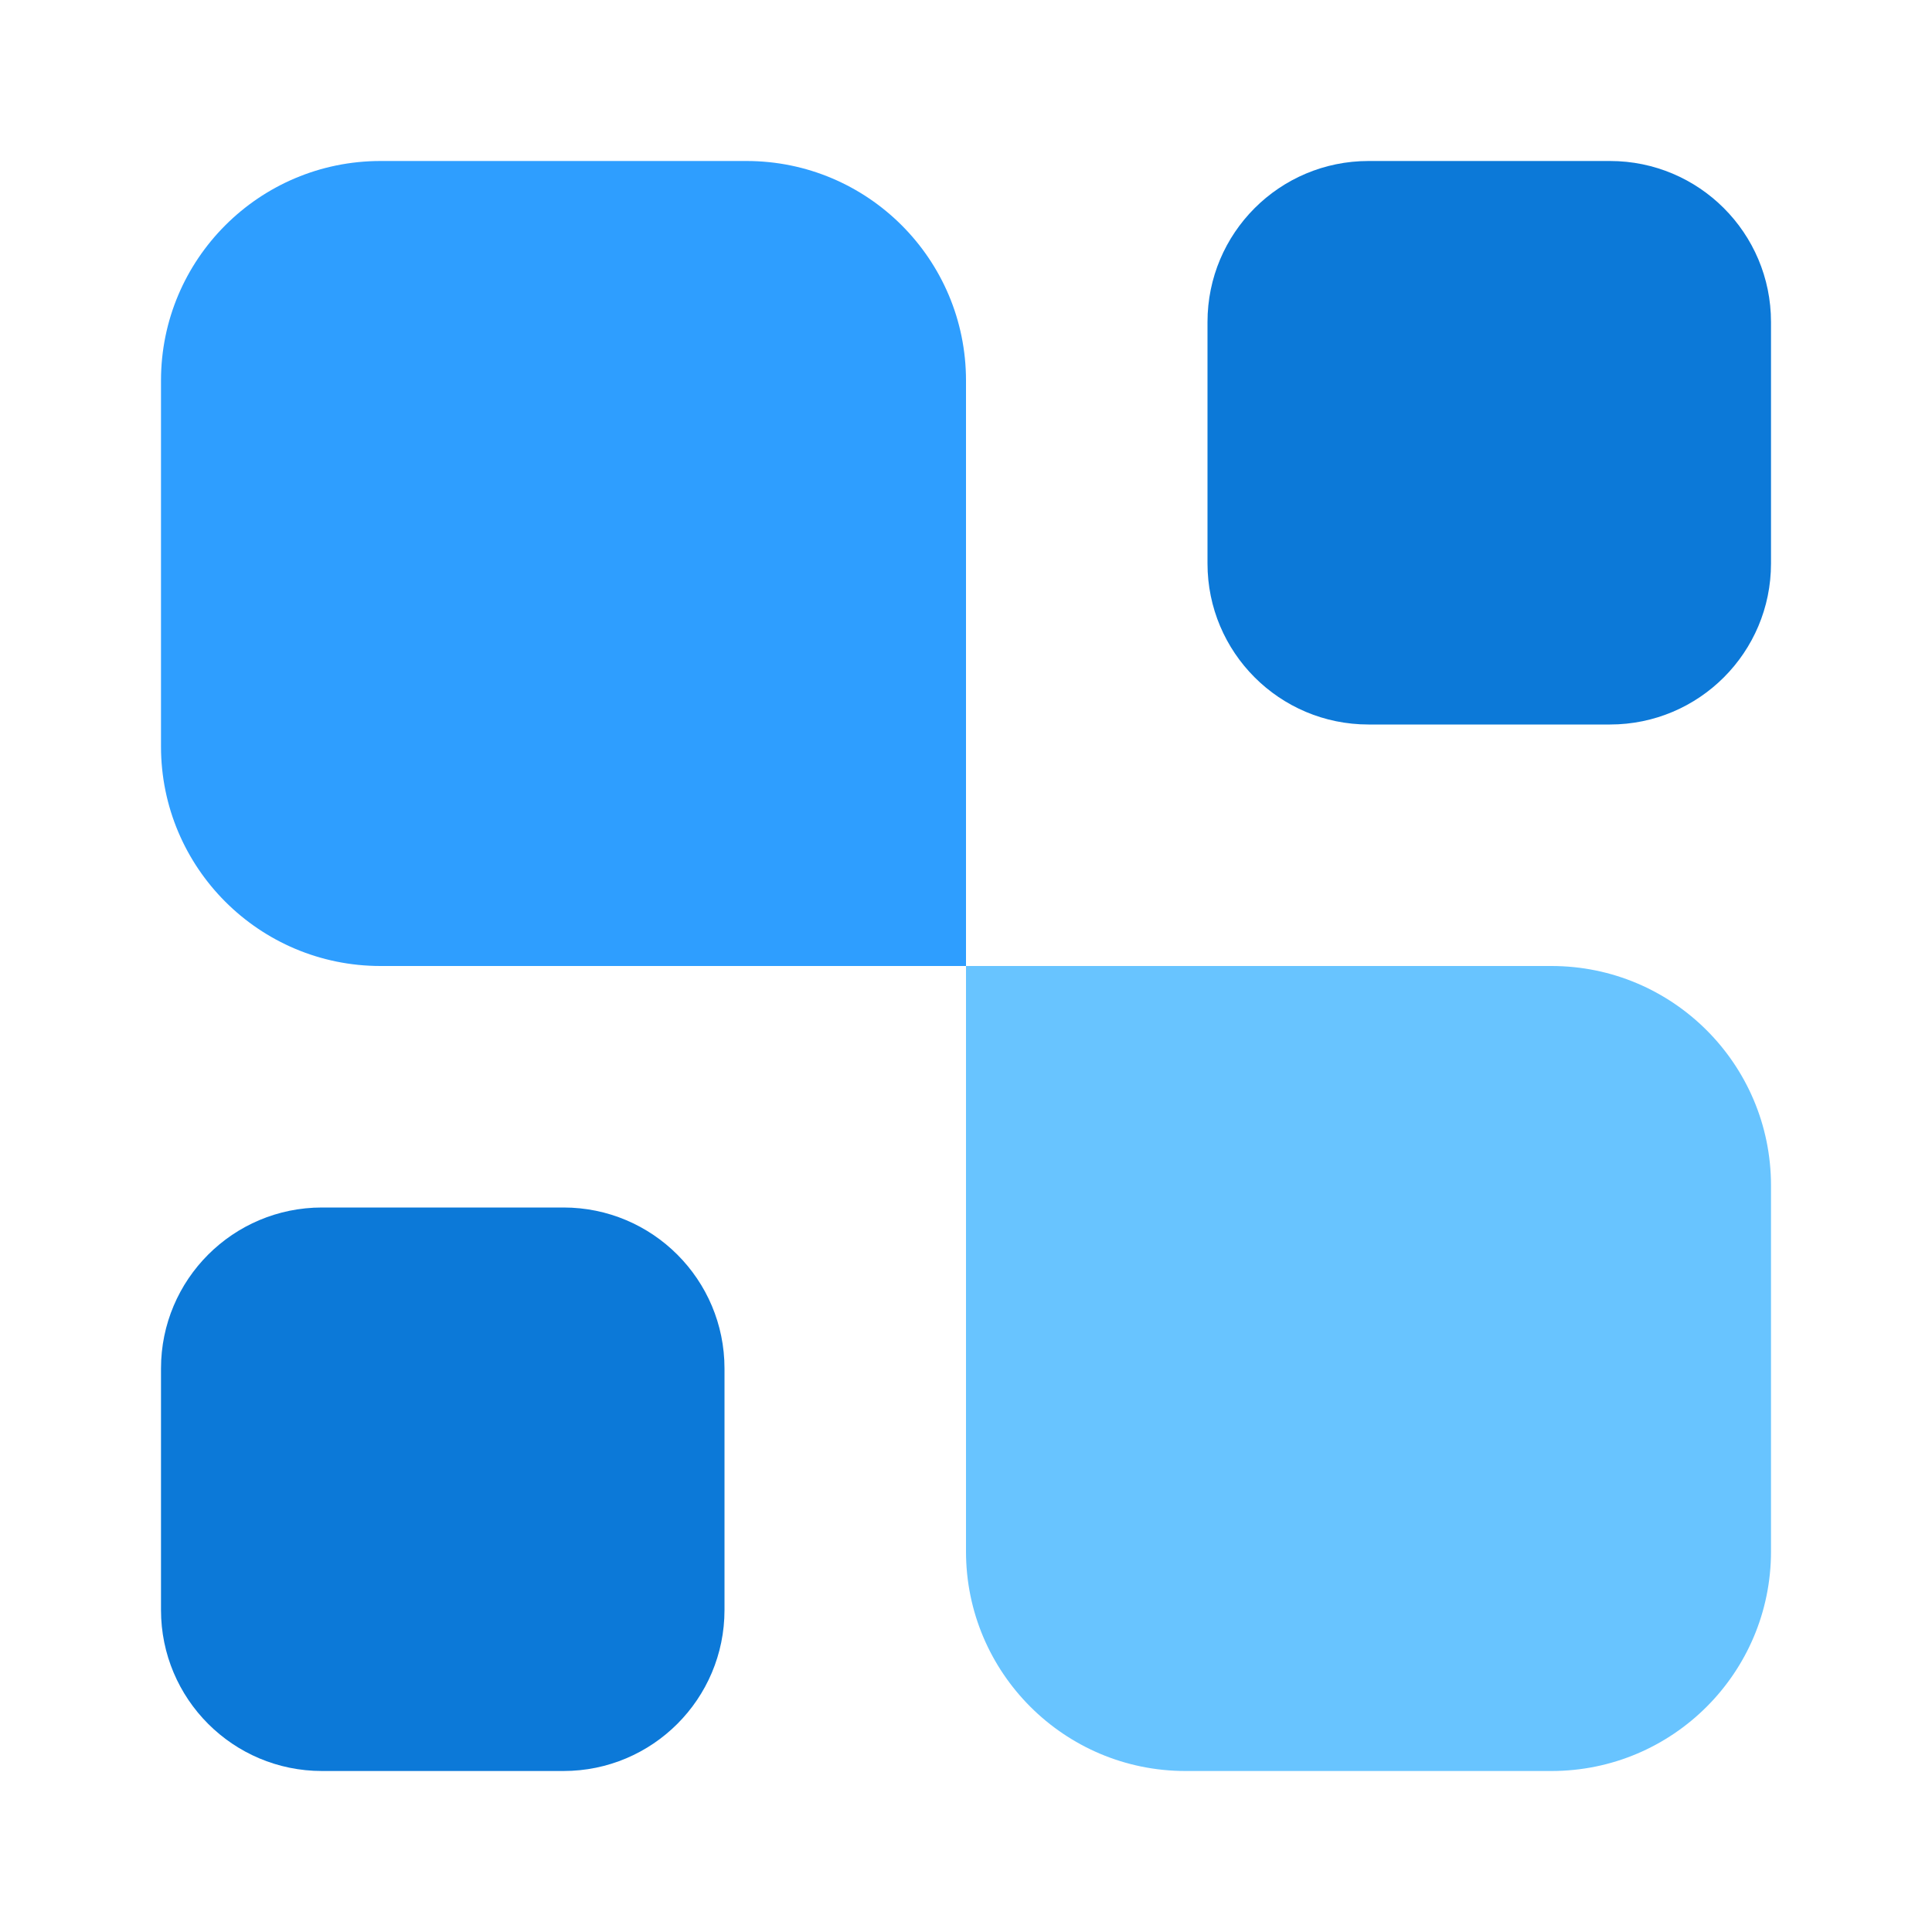
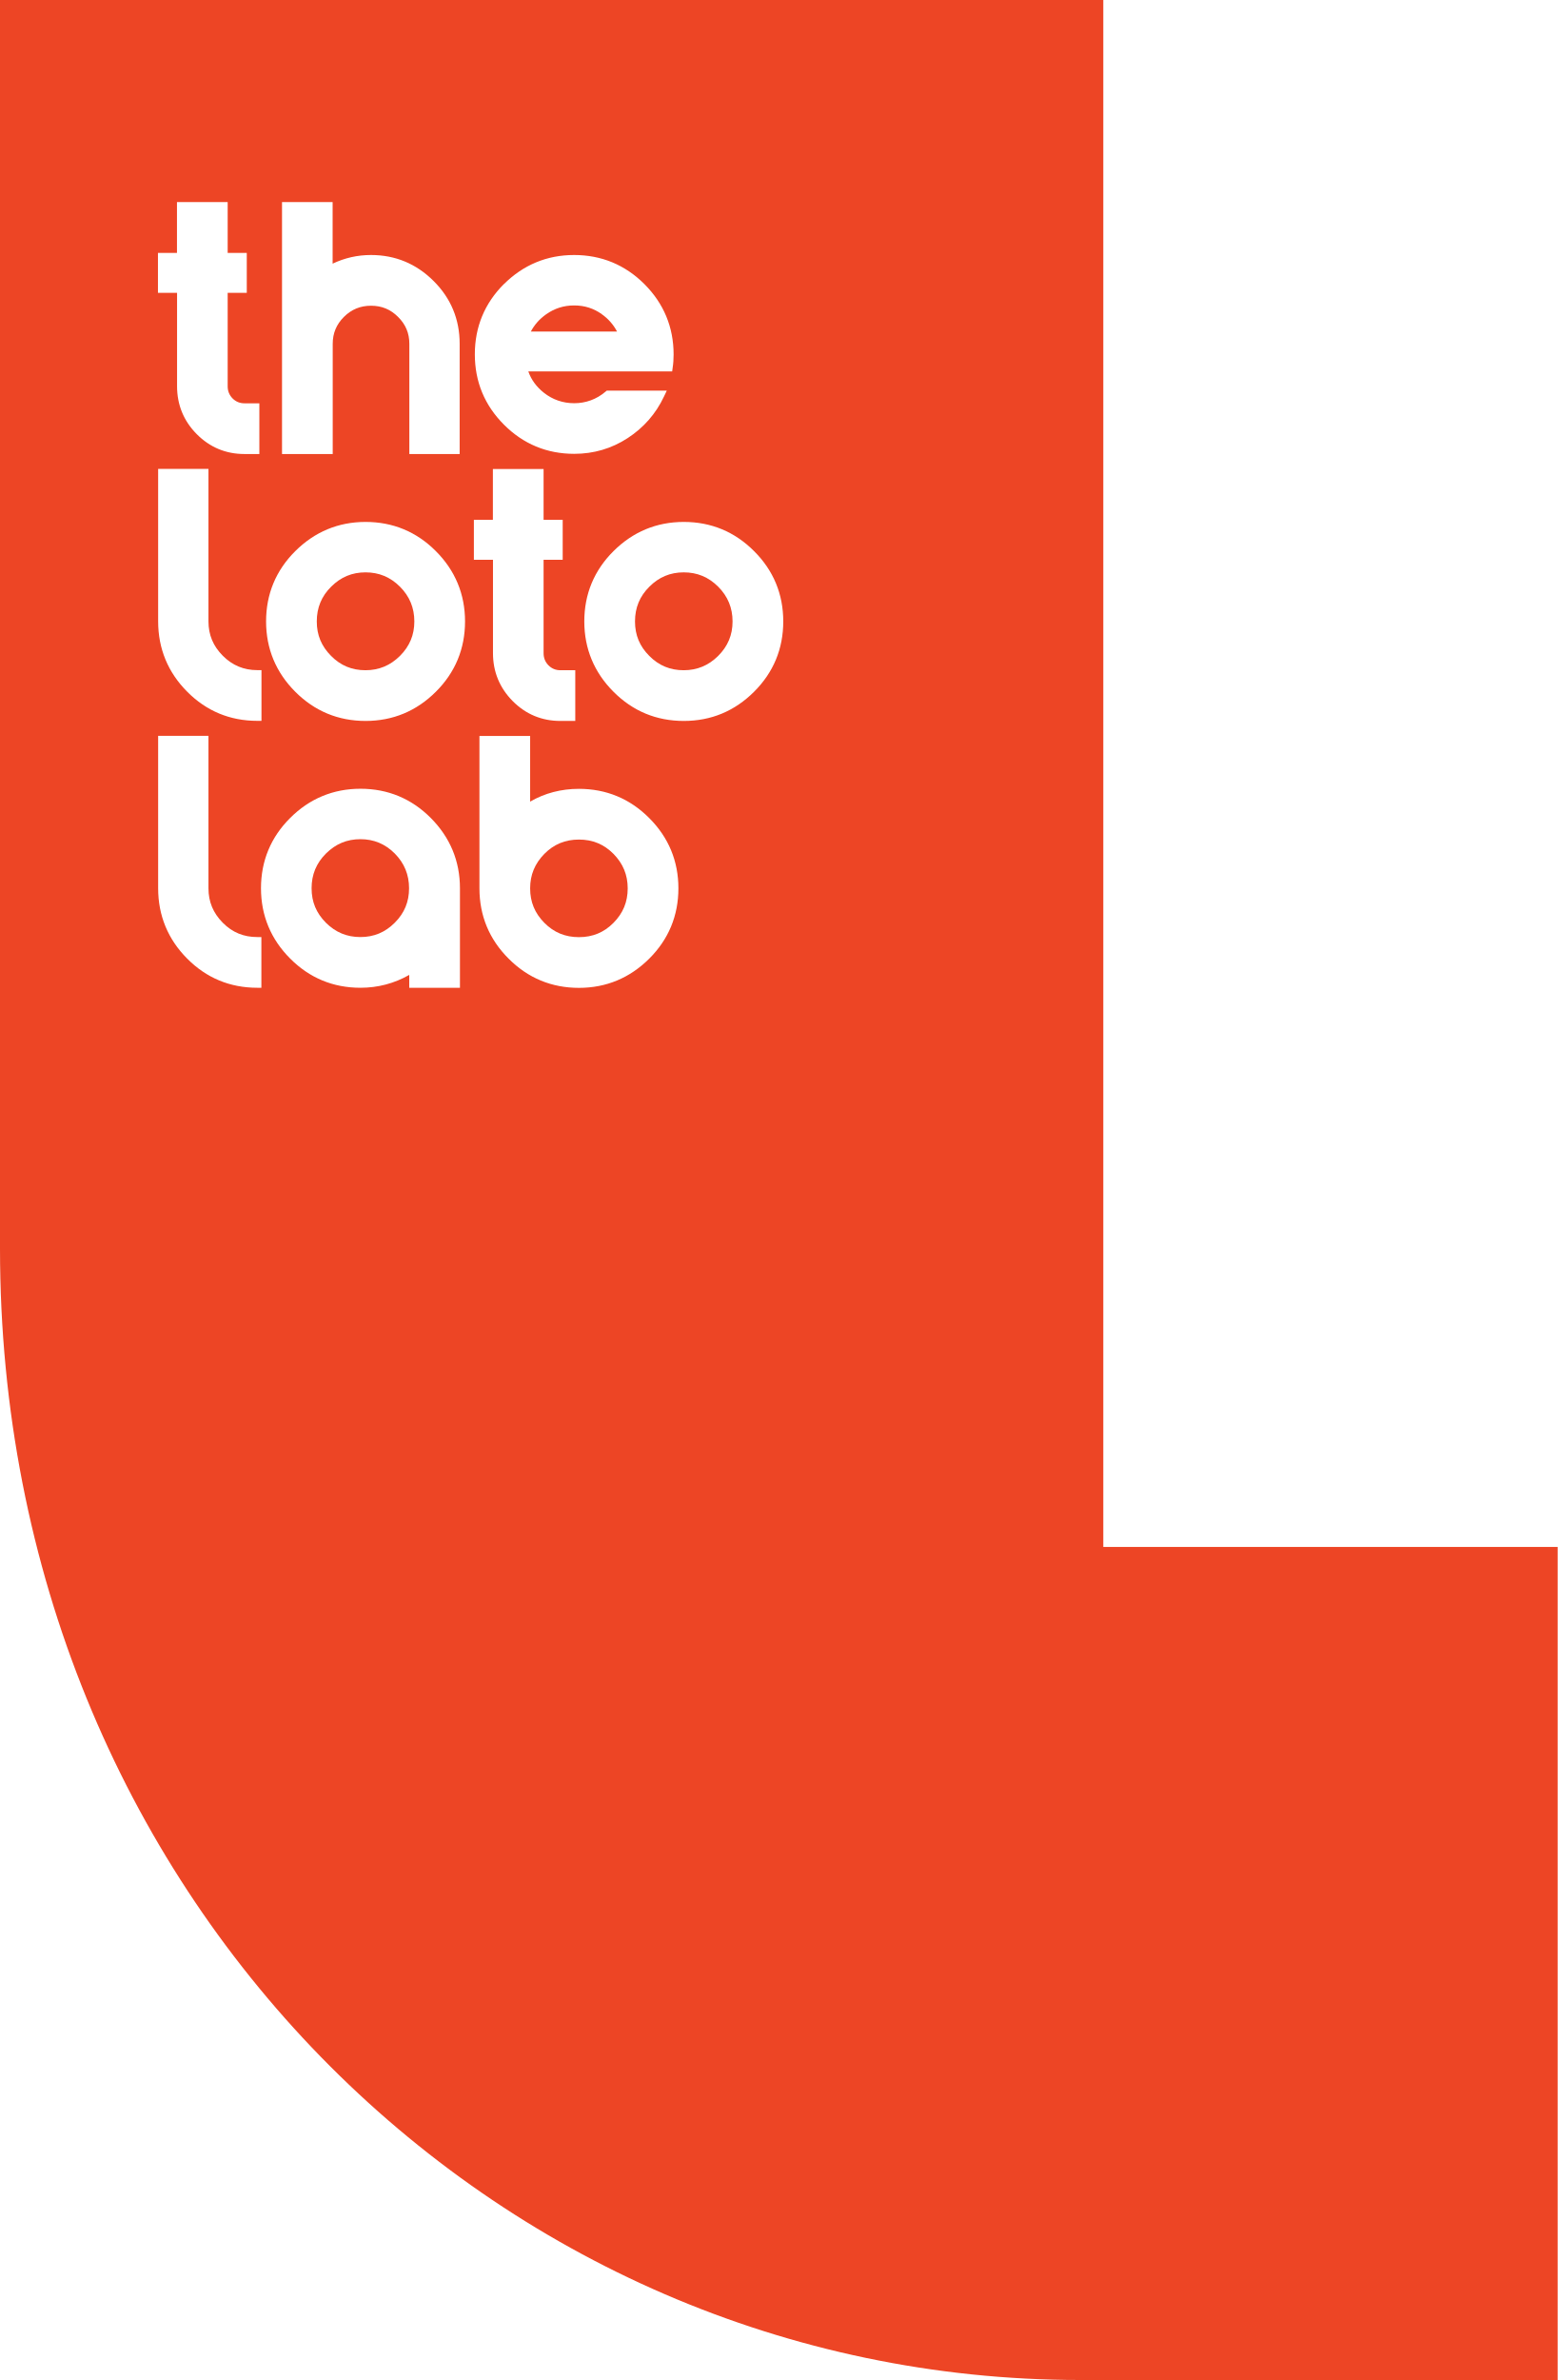
- <svg xmlns="http://www.w3.org/2000/svg" width="24" height="24" viewBox="0 0 24 24" fill="none">
-   <path d="M22 19.273C22 20.779 20.779 22 19.273 22H14.727C13.221 22 12 20.779 12 19.273V12H19.273C20.779 12 22 13.221 22 14.727V19.273Z" fill="#68C4FF" />
-   <path d="M20 2C21.105 2 22 2.895 22 4V7C22 8.105 21.105 9 20 9H17C15.895 9 15 8.105 15 7V4C15 2.895 15.895 2 17 2H20Z" fill="#0C79D8" />
-   <path d="M7 15C8.105 15 9 15.895 9 17V20C9 21.105 8.105 22 7 22H4C2.895 22 2 21.105 2 20V17C2 15.895 2.895 15 4 15H7Z" fill="#0C79D8" />
-   <path d="M12 12H4.727C3.221 12 2 10.779 2 9.273V4.727C2 3.221 3.221 2 4.727 2H9.273C10.779 2 12 3.221 12 4.727V12Z" fill="#2E9EFF" />
+ <svg xmlns="http://www.w3.org/2000/svg" id="Capa_2" data-name="Capa 2" viewBox="0 0 162.22 247.79">
+   <defs>
+     <style>
+       .cls-1 {
+         fill: #ed4525;
+       }
+     </style>
+   </defs>
+   <g id="Capa_1-2" data-name="Capa 1">
+     <g>
+       <path class="cls-1" d="M38.07,59.59c-1.41,0-2.58.49-3.58,1.49-1.01,1-1.5,2.19-1.5,3.62s.49,2.58,1.49,3.59c1,1.01,2.18,1.49,3.58,1.49s2.58-.49,3.59-1.49h0c1.01-1.01,1.5-2.18,1.5-3.59s-.49-2.61-1.5-3.62c-1-1-2.18-1.49-3.59-1.49Z" />
+       <path class="cls-1" d="M37.54,87.37c-1.41,0-2.58.49-3.59,1.49-1.01,1.01-1.5,2.19-1.5,3.62s.49,2.58,1.49,3.59c1.01,1,2.18,1.49,3.59,1.49s2.58-.49,3.58-1.49c1.01-1.01,1.49-2.18,1.49-3.59s-.49-2.61-1.49-3.62c-1-1-2.18-1.49-3.58-1.49Z" />
+       <path class="cls-1" d="M60.29,87.41c-1.43,0-2.61.49-3.6,1.49-.99,1.01-1.48,2.18-1.48,3.59s.48,2.58,1.48,3.59c.99,1,2.17,1.49,3.6,1.49s2.61-.49,3.6-1.49h0c1-1.01,1.48-2.18,1.48-3.59s-.49-2.58-1.48-3.59c-.99-1-2.17-1.49-3.6-1.49Z" />
+       <path class="cls-1" d="M114.9,161.06V0H0v129.98c0,67.38,51.62,117.81,112.49,117.81h49.73v-86.73h-47.32ZM52.47,29.59c2.02-2.01,4.48-3.04,7.32-3.04s5.31,1.02,7.32,3.03c2.01,2.01,3.04,4.48,3.04,7.32,0,.49-.03.96-.1,1.4l-.05.37h-14.98c.31.88.85,1.61,1.62,2.22.91.72,1.98,1.09,3.16,1.09s2.31-.39,3.27-1.21l.12-.1h6.25l-.29.61c-.84,1.79-2.12,3.25-3.78,4.33-1.67,1.09-3.54,1.64-5.57,1.64-2.84,0-5.31-1.02-7.32-3.04-2.01-2.01-3.03-4.47-3.03-7.32s1.02-5.31,3.03-7.32ZM29.36,21.04h5.28v6.41c1.26-.6,2.6-.9,3.99-.9,2.54,0,4.73.91,6.53,2.71,1.8,1.79,2.71,3.99,2.71,6.53v11.48h-5.24v-11.48c0-1.09-.38-2.01-1.17-2.79-.78-.79-1.71-1.17-2.82-1.17s-2.04.38-2.83,1.17c-.78.78-1.16,1.7-1.16,2.79v11.48h-5.28v-26.22ZM23.21,68.28c1,1,2.18,1.49,3.59,1.49h.43v5.28h-.43c-2.85,0-5.31-1.02-7.31-3.04-2-2.01-3.02-4.48-3.02-7.32v-15.87h5.24v15.87c0,1.41.49,2.58,1.5,3.59ZM16.44,26.33h1.99v-5.29h5.28v5.29h1.99v4.16h-1.99v9.72c0,.51.17.92.51,1.27.34.34.75.51,1.24.51h1.55v5.28h-1.55c-1.94,0-3.61-.7-4.97-2.07-1.36-1.37-2.05-3.05-2.05-4.99v-9.72h-1.99v-4.16ZM27.23,102.84h-.43c-2.85,0-5.31-1.02-7.31-3.04-2-2.01-3.02-4.48-3.02-7.32v-15.87h5.24v15.87c0,1.41.49,2.58,1.49,3.59,1,1.01,2.18,1.49,3.59,1.49h.43v5.28ZM47.9,102.84h-5.28v-1.34c-1.56.89-3.27,1.34-5.08,1.34-2.85,0-5.31-1.02-7.32-3.04-2.01-2.01-3.04-4.48-3.04-7.32s1.02-5.31,3.04-7.32c2.01-2.01,4.48-3.04,7.32-3.04s5.31,1.02,7.32,3.04c2.01,2.02,3.04,4.48,3.04,7.32v10.36ZM45.39,72.02c-2.01,2.01-4.48,3.04-7.32,3.04s-5.31-1.02-7.32-3.04c-2.01-2.01-3.04-4.48-3.04-7.32s1.02-5.31,3.04-7.32c2.02-2.01,4.48-3.04,7.32-3.04s5.31,1.02,7.32,3.04c2.01,2.01,3.04,4.48,3.04,7.32s-1.02,5.31-3.04,7.32ZM49.34,54.12h1.99v-5.29h5.28v5.29h1.99v4.16h-1.99v9.72c0,.51.17.92.51,1.27.34.34.75.51,1.24.51h1.55v5.28h-1.55c-1.94,0-3.61-.7-4.97-2.07-1.36-1.38-2.05-3.05-2.05-4.99v-9.72h-1.99v-4.16ZM67.61,99.81c-2.02,2.01-4.48,3.04-7.32,3.04s-5.31-1.02-7.32-3.04c-2.02-2.01-3.04-4.48-3.04-7.32v-15.87h5.28v6.84c1.53-.89,3.24-1.33,5.08-1.33,2.84,0,5.31,1.02,7.32,3.04,2.02,2.02,3.04,4.48,3.04,7.32s-1.02,5.31-3.04,7.32ZM78.53,72.02c-2.01,2.01-4.47,3.04-7.32,3.04s-5.31-1.02-7.32-3.04c-2.01-2.01-3.04-4.48-3.04-7.32s1.02-5.31,3.04-7.32c2.02-2.01,4.48-3.04,7.32-3.04s5.31,1.02,7.32,3.04c2.02,2.01,3.04,4.48,3.04,7.32s-1.02,5.31-3.04,7.32Z" />
+       <path class="cls-1" d="M71.21,59.59c-1.41,0-2.58.49-3.58,1.49-1.01,1-1.5,2.19-1.5,3.62s.49,2.59,1.49,3.59c1,1.01,2.18,1.49,3.58,1.49s2.58-.49,3.59-1.49h0c1.01-1.01,1.5-2.18,1.5-3.59s-.49-2.61-1.5-3.62c-1-1-2.18-1.49-3.59-1.49Z" />
+       <path class="cls-1" d="M62.69,32.72c-.87-.62-1.81-.92-2.9-.92s-2.04.31-2.91.92h0c-.69.48-1.22,1.09-1.6,1.8h8.98c-.37-.71-.9-1.32-1.58-1.8Z" />
+     </g>
+   </g>
</svg>
